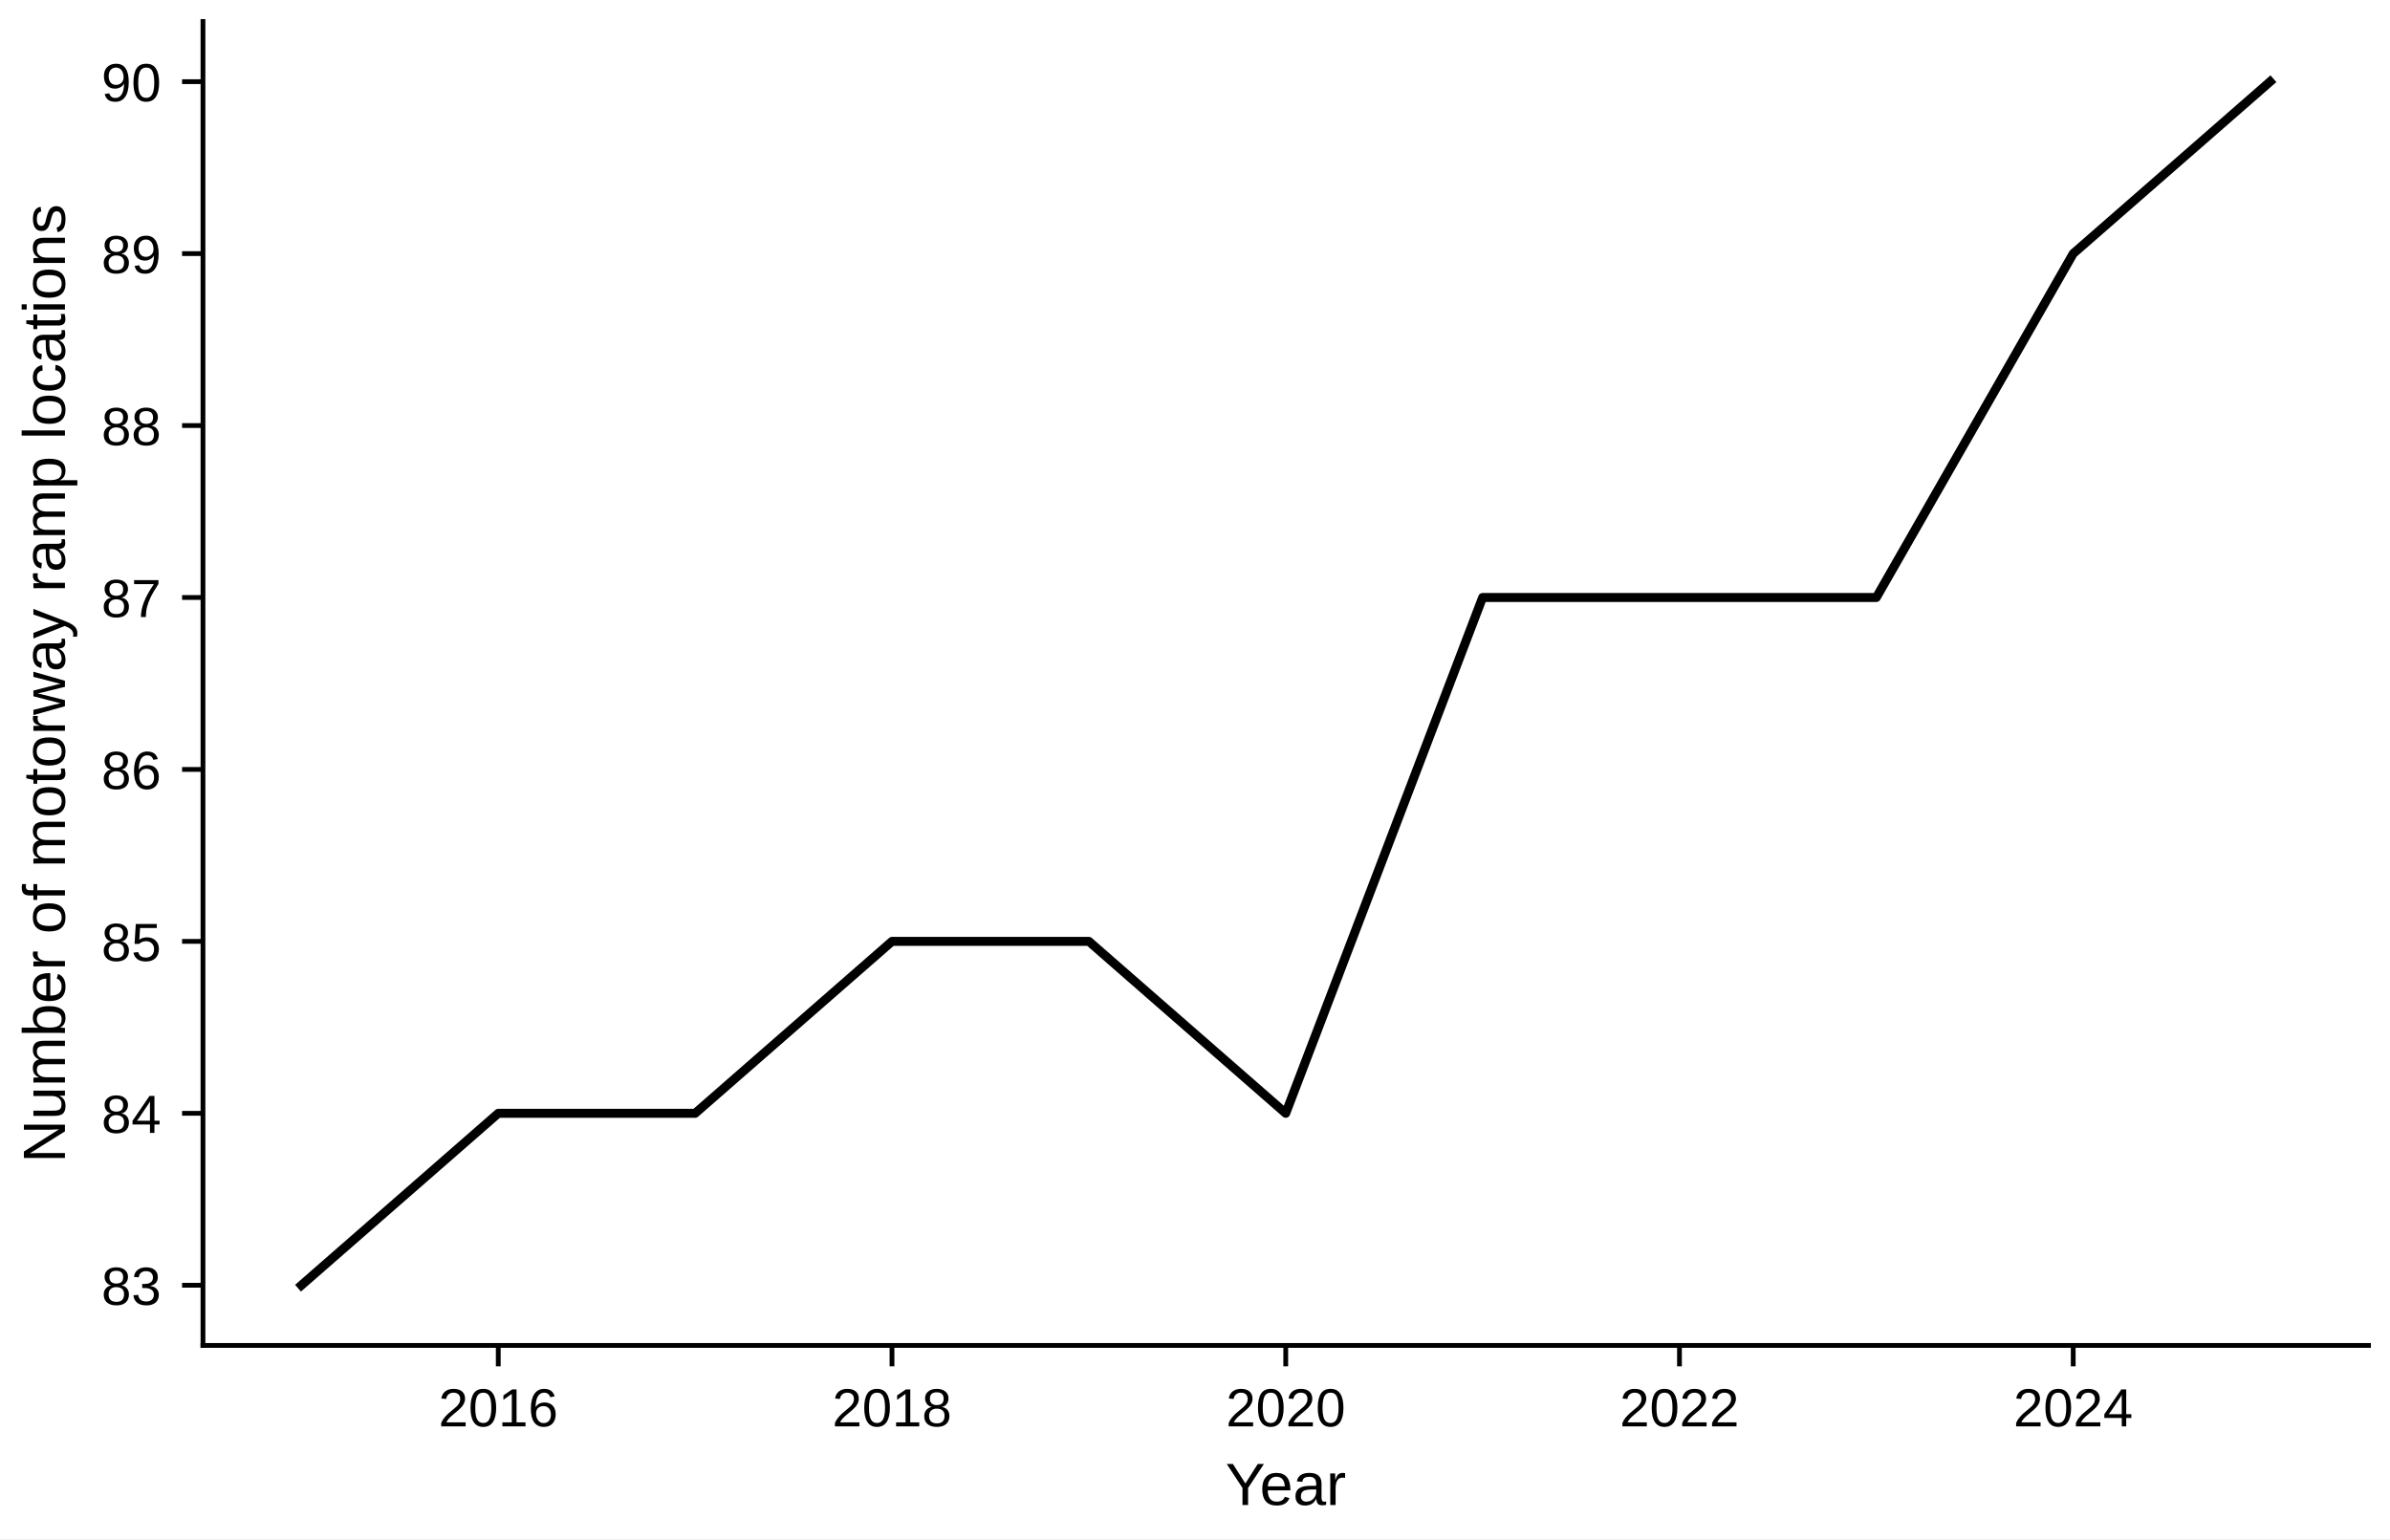
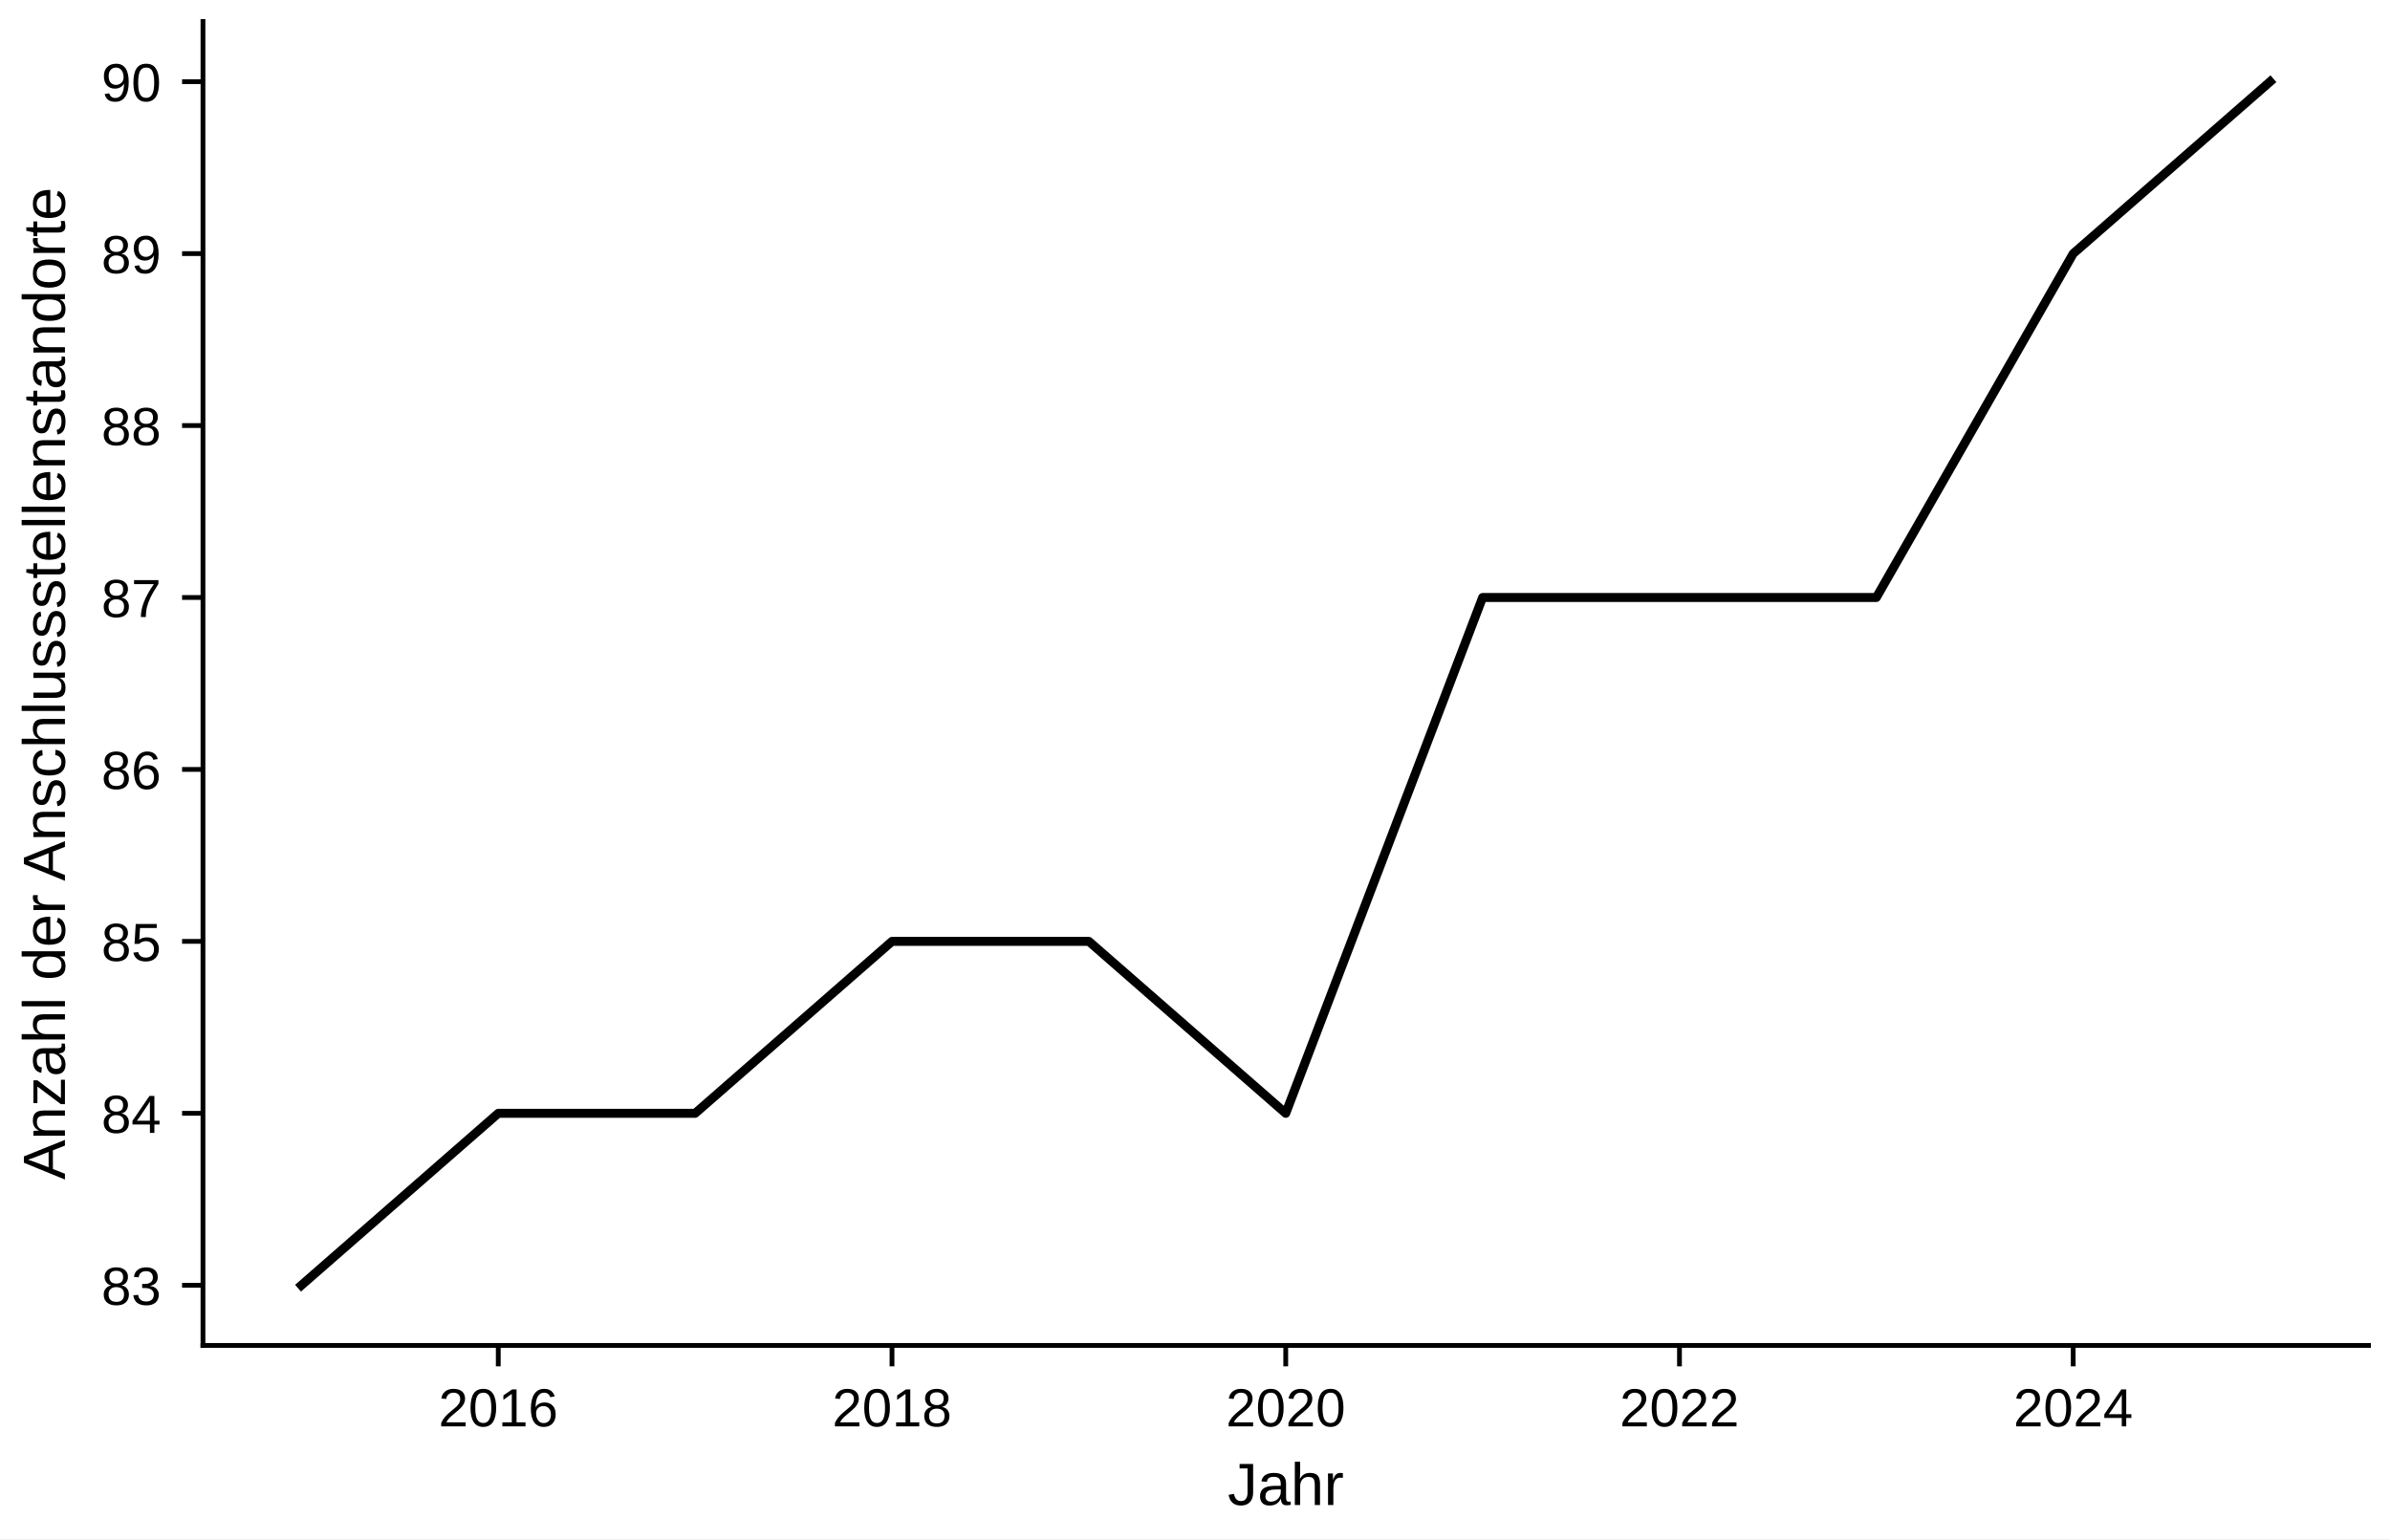
- <svg xmlns="http://www.w3.org/2000/svg" xmlns:xlink="http://www.w3.org/1999/xlink" width="400.295pt" height="257.791pt" viewBox="0 0 400.295 257.791" version="1.1">
+ <svg xmlns="http://www.w3.org/2000/svg" xmlns:xlink="http://www.w3.org/1999/xlink" width="400.294pt" height="257.791pt" viewBox="0 0 400.294 257.791" version="1.1">
  <defs>
    <style type="text/css">*{stroke-linejoin: round; stroke-linecap: butt}</style>
  </defs>
  <g id="figure_1">
    <g id="patch_1">
-       <path d="M 0 257.791  L 400.295 257.791  L 400.295 0  L 0 0  z " style="fill: #ffffff" />
+       <path d="M 0 257.791  L 400.294 257.791  L 400.294 0  L 0 0  z " style="fill: #ffffff" />
    </g>
    <g id="axes_1">
      <g id="patch_2">
-         <path d="M 33.995 225.36  L 396.695 225.36  L 396.695 3.6  L 33.995 3.6  z " style="fill: #ffffff" />
+         <path d="M 33.994 225.36  L 396.694 225.36  L 396.694 3.6  L 33.994 3.6  z " style="fill: #ffffff" />
      </g>
      <g id="matplotlib.axis_1">
        <g id="xtick_1">
          <g id="line2d_1">
            <defs>
-               <path id="m9b1237fa3a" d="M 0 0  L 0 3.5  " style="stroke: #000000; stroke-width: 0.8" />
+               <path id="m2471782bd5" d="M 0 0  L 0 3.5  " style="stroke: #000000; stroke-width: 0.8" />
            </defs>
            <g>
-               <use xlink:href="#m9b1237fa3a" x="83.454" y="225.36" style="stroke: #000000; stroke-width: 0.8" />
+               <use xlink:href="#m2471782bd5" x="83.454" y="225.36" style="stroke: #000000; stroke-width: 0.8" />
            </g>
          </g>
          <g id="text_1">
-             <text style="font-size: 9px; font-family: 'Arial', 'Helvetica', 'DejaVu Sans', sans-serif; text-anchor: middle" x="83.454" y="238.912" transform="rotate(-0 83.45374 238.9122)">2016</text>
+             <text style="font-size: 9px; font-family: 'Arial', 'Helvetica', 'DejaVu Sans', sans-serif; text-anchor: middle" x="83.454" y="238.912" transform="rotate(-0 83.45354 238.9122)">2016</text>
          </g>
        </g>
        <g id="xtick_2">
          <g id="line2d_2">
            <g>
-               <use xlink:href="#m9b1237fa3a" x="149.399" y="225.36" style="stroke: #000000; stroke-width: 0.8" />
+               <use xlink:href="#m2471782bd5" x="149.399" y="225.36" style="stroke: #000000; stroke-width: 0.8" />
            </g>
          </g>
          <g id="text_2">
-             <text style="font-size: 9px; font-family: 'Arial', 'Helvetica', 'DejaVu Sans', sans-serif; text-anchor: middle" x="149.399" y="238.912" transform="rotate(-0 149.3992 238.9122)">2018</text>
+             <text style="font-size: 9px; font-family: 'Arial', 'Helvetica', 'DejaVu Sans', sans-serif; text-anchor: middle" x="149.399" y="238.912" transform="rotate(-0 149.399 238.9122)">2018</text>
          </g>
        </g>
        <g id="xtick_3">
          <g id="line2d_3">
            <g>
-               <use xlink:href="#m9b1237fa3a" x="215.345" y="225.36" style="stroke: #000000; stroke-width: 0.8" />
+               <use xlink:href="#m2471782bd5" x="215.344" y="225.36" style="stroke: #000000; stroke-width: 0.8" />
            </g>
          </g>
          <g id="text_3">
-             <text style="font-size: 9px; font-family: 'Arial', 'Helvetica', 'DejaVu Sans', sans-serif; text-anchor: middle" x="215.345" y="238.912" transform="rotate(-0 215.3446 238.9122)">2020</text>
+             <text style="font-size: 9px; font-family: 'Arial', 'Helvetica', 'DejaVu Sans', sans-serif; text-anchor: middle" x="215.344" y="238.912" transform="rotate(-0 215.3445 238.9122)">2020</text>
          </g>
        </g>
        <g id="xtick_4">
          <g id="line2d_4">
            <g>
-               <use xlink:href="#m9b1237fa3a" x="281.29" y="225.36" style="stroke: #000000; stroke-width: 0.8" />
+               <use xlink:href="#m2471782bd5" x="281.29" y="225.36" style="stroke: #000000; stroke-width: 0.8" />
            </g>
          </g>
          <g id="text_4">
-             <text style="font-size: 9px; font-family: 'Arial', 'Helvetica', 'DejaVu Sans', sans-serif; text-anchor: middle" x="281.29" y="238.912" transform="rotate(-0 281.2901 238.9122)">2022</text>
+             <text style="font-size: 9px; font-family: 'Arial', 'Helvetica', 'DejaVu Sans', sans-serif; text-anchor: middle" x="281.29" y="238.912" transform="rotate(-0 281.2899 238.9122)">2022</text>
          </g>
        </g>
        <g id="xtick_5">
          <g id="line2d_5">
            <g>
-               <use xlink:href="#m9b1237fa3a" x="347.236" y="225.36" style="stroke: #000000; stroke-width: 0.8" />
+               <use xlink:href="#m2471782bd5" x="347.235" y="225.36" style="stroke: #000000; stroke-width: 0.8" />
            </g>
          </g>
          <g id="text_5">
-             <text style="font-size: 9px; font-family: 'Arial', 'Helvetica', 'DejaVu Sans', sans-serif; text-anchor: middle" x="347.236" y="238.912" transform="rotate(-0 347.2356 238.9122)">2024</text>
+             <text style="font-size: 9px; font-family: 'Arial', 'Helvetica', 'DejaVu Sans', sans-serif; text-anchor: middle" x="347.235" y="238.912" transform="rotate(-0 347.2354 238.9122)">2024</text>
          </g>
        </g>
        <g id="text_6">
-           <text style="font-size: 10px; font-family: 'Arial', 'Helvetica', 'DejaVu Sans', sans-serif; text-anchor: middle" x="215.345" y="252.087" transform="rotate(-0 215.3446 252.0866)">Year</text>
+           <text style="font-size: 10px; font-family: 'Arial', 'Helvetica', 'DejaVu Sans', sans-serif; text-anchor: middle" x="215.344" y="252.087" transform="rotate(-0 215.3445 252.0866)">Jahr</text>
        </g>
      </g>
      <g id="matplotlib.axis_2">
        <g id="ytick_1">
          <g id="line2d_6">
            <defs>
-               <path id="ma12c363070" d="M 0 0  L -3.5 0  " style="stroke: #000000; stroke-width: 0.8" />
+               <path id="me48aada6e8" d="M 0 0  L -3.5 0  " style="stroke: #000000; stroke-width: 0.8" />
            </defs>
            <g>
-               <use xlink:href="#ma12c363070" x="33.995" y="215.28" style="stroke: #000000; stroke-width: 0.8" />
+               <use xlink:href="#me48aada6e8" x="33.994" y="215.28" style="stroke: #000000; stroke-width: 0.8" />
            </g>
          </g>
          <g id="text_7">
-             <text style="font-size: 9px; font-family: 'Arial', 'Helvetica', 'DejaVu Sans', sans-serif; text-anchor: end" x="26.995" y="218.556" transform="rotate(-0 26.99465 218.5561)">83</text>
+             <text style="font-size: 9px; font-family: 'Arial', 'Helvetica', 'DejaVu Sans', sans-serif; text-anchor: end" x="26.994" y="218.556" transform="rotate(-0 26.99445 218.5561)">83</text>
          </g>
        </g>
        <g id="ytick_2">
          <g id="line2d_7">
            <g>
-               <use xlink:href="#ma12c363070" x="33.995" y="186.48" style="stroke: #000000; stroke-width: 0.8" />
+               <use xlink:href="#me48aada6e8" x="33.994" y="186.48" style="stroke: #000000; stroke-width: 0.8" />
            </g>
          </g>
          <g id="text_8">
-             <text style="font-size: 9px; font-family: 'Arial', 'Helvetica', 'DejaVu Sans', sans-serif; text-anchor: end" x="26.995" y="189.756" transform="rotate(-0 26.99465 189.7561)">84</text>
+             <text style="font-size: 9px; font-family: 'Arial', 'Helvetica', 'DejaVu Sans', sans-serif; text-anchor: end" x="26.994" y="189.756" transform="rotate(-0 26.99445 189.7561)">84</text>
          </g>
        </g>
        <g id="ytick_3">
          <g id="line2d_8">
            <g>
-               <use xlink:href="#ma12c363070" x="33.995" y="157.68" style="stroke: #000000; stroke-width: 0.8" />
+               <use xlink:href="#me48aada6e8" x="33.994" y="157.68" style="stroke: #000000; stroke-width: 0.8" />
            </g>
          </g>
          <g id="text_9">
-             <text style="font-size: 9px; font-family: 'Arial', 'Helvetica', 'DejaVu Sans', sans-serif; text-anchor: end" x="26.995" y="160.956" transform="rotate(-0 26.99465 160.9561)">85</text>
+             <text style="font-size: 9px; font-family: 'Arial', 'Helvetica', 'DejaVu Sans', sans-serif; text-anchor: end" x="26.994" y="160.956" transform="rotate(-0 26.99445 160.9561)">85</text>
          </g>
        </g>
        <g id="ytick_4">
          <g id="line2d_9">
            <g>
-               <use xlink:href="#ma12c363070" x="33.995" y="128.88" style="stroke: #000000; stroke-width: 0.8" />
+               <use xlink:href="#me48aada6e8" x="33.994" y="128.88" style="stroke: #000000; stroke-width: 0.8" />
            </g>
          </g>
          <g id="text_10">
-             <text style="font-size: 9px; font-family: 'Arial', 'Helvetica', 'DejaVu Sans', sans-serif; text-anchor: end" x="26.995" y="132.156" transform="rotate(-0 26.99465 132.1561)">86</text>
+             <text style="font-size: 9px; font-family: 'Arial', 'Helvetica', 'DejaVu Sans', sans-serif; text-anchor: end" x="26.994" y="132.156" transform="rotate(-0 26.99445 132.1561)">86</text>
          </g>
        </g>
        <g id="ytick_5">
          <g id="line2d_10">
            <g>
-               <use xlink:href="#ma12c363070" x="33.995" y="100.08" style="stroke: #000000; stroke-width: 0.8" />
+               <use xlink:href="#me48aada6e8" x="33.994" y="100.08" style="stroke: #000000; stroke-width: 0.8" />
            </g>
          </g>
          <g id="text_11">
-             <text style="font-size: 9px; font-family: 'Arial', 'Helvetica', 'DejaVu Sans', sans-serif; text-anchor: end" x="26.995" y="103.356" transform="rotate(-0 26.99465 103.3561)">87</text>
+             <text style="font-size: 9px; font-family: 'Arial', 'Helvetica', 'DejaVu Sans', sans-serif; text-anchor: end" x="26.994" y="103.356" transform="rotate(-0 26.99445 103.3561)">87</text>
          </g>
        </g>
        <g id="ytick_6">
          <g id="line2d_11">
            <g>
-               <use xlink:href="#ma12c363070" x="33.995" y="71.28" style="stroke: #000000; stroke-width: 0.8" />
+               <use xlink:href="#me48aada6e8" x="33.994" y="71.28" style="stroke: #000000; stroke-width: 0.8" />
            </g>
          </g>
          <g id="text_12">
-             <text style="font-size: 9px; font-family: 'Arial', 'Helvetica', 'DejaVu Sans', sans-serif; text-anchor: end" x="26.995" y="74.556" transform="rotate(-0 26.99465 74.55612)">88</text>
+             <text style="font-size: 9px; font-family: 'Arial', 'Helvetica', 'DejaVu Sans', sans-serif; text-anchor: end" x="26.994" y="74.556" transform="rotate(-0 26.99445 74.55612)">88</text>
          </g>
        </g>
        <g id="ytick_7">
          <g id="line2d_12">
            <g>
-               <use xlink:href="#ma12c363070" x="33.995" y="42.48" style="stroke: #000000; stroke-width: 0.8" />
+               <use xlink:href="#me48aada6e8" x="33.994" y="42.48" style="stroke: #000000; stroke-width: 0.8" />
            </g>
          </g>
          <g id="text_13">
-             <text style="font-size: 9px; font-family: 'Arial', 'Helvetica', 'DejaVu Sans', sans-serif; text-anchor: end" x="26.995" y="45.756" transform="rotate(-0 26.99465 45.75612)">89</text>
+             <text style="font-size: 9px; font-family: 'Arial', 'Helvetica', 'DejaVu Sans', sans-serif; text-anchor: end" x="26.994" y="45.756" transform="rotate(-0 26.99445 45.75612)">89</text>
          </g>
        </g>
        <g id="ytick_8">
          <g id="line2d_13">
            <g>
-               <use xlink:href="#ma12c363070" x="33.995" y="13.68" style="stroke: #000000; stroke-width: 0.8" />
+               <use xlink:href="#me48aada6e8" x="33.994" y="13.68" style="stroke: #000000; stroke-width: 0.8" />
            </g>
          </g>
          <g id="text_14">
-             <text style="font-size: 9px; font-family: 'Arial', 'Helvetica', 'DejaVu Sans', sans-serif; text-anchor: end" x="26.995" y="16.956" transform="rotate(-0 26.99465 16.95612)">90</text>
+             <text style="font-size: 9px; font-family: 'Arial', 'Helvetica', 'DejaVu Sans', sans-serif; text-anchor: end" x="26.994" y="16.956" transform="rotate(-0 26.99445 16.95612)">90</text>
          </g>
        </g>
        <g id="text_15">
-           <text style="font-size: 10px; font-family: 'Arial', 'Helvetica', 'DejaVu Sans', sans-serif; text-anchor: middle" x="10.88" y="114.48" transform="rotate(-90 10.88027 114.48)">Number of motorway ramp locations</text>
+           <text style="font-size: 10px; font-family: 'Arial', 'Helvetica', 'DejaVu Sans', sans-serif; text-anchor: middle" x="10.88" y="114.48" transform="rotate(-90 10.88027 114.48)">Anzahl der Anschlussstellenstandorte</text>
        </g>
      </g>
      <g id="line2d_14">
-         <path d="M 50.481 215.28  L 83.454 186.48  L 116.426 186.48  L 149.399 157.68  L 182.372 157.68  L 215.345 186.48  L 248.317 100.08  L 281.29 100.08  L 314.263 100.08  L 347.236 42.48  L 380.208 13.68  " clip-path="url(#p5ddd1cce6c)" style="fill: none; stroke: #000000; stroke-width: 1.5; stroke-linecap: square" />
+         <path d="M 50.481 215.28  L 83.454 186.48  L 116.426 186.48  L 149.399 157.68  L 182.372 157.68  L 215.344 186.48  L 248.317 100.08  L 281.29 100.08  L 314.263 100.08  L 347.235 42.48  L 380.208 13.68  " clip-path="url(#p36d4f04231)" style="fill: none; stroke: #000000; stroke-width: 1.5; stroke-linecap: square" />
      </g>
      <g id="patch_3">
-         <path d="M 33.995 225.36  L 33.995 3.6  " style="fill: none; stroke: #000000; stroke-width: 0.8; stroke-linejoin: miter; stroke-linecap: square" />
+         <path d="M 33.994 225.36  L 33.994 3.6  " style="fill: none; stroke: #000000; stroke-width: 0.8; stroke-linejoin: miter; stroke-linecap: square" />
      </g>
      <g id="patch_4">
-         <path d="M 33.995 225.36  L 396.695 225.36  " style="fill: none; stroke: #000000; stroke-width: 0.8; stroke-linejoin: miter; stroke-linecap: square" />
+         <path d="M 33.994 225.36  L 396.694 225.36  " style="fill: none; stroke: #000000; stroke-width: 0.8; stroke-linejoin: miter; stroke-linecap: square" />
      </g>
    </g>
  </g>
  <defs>
-     <clipPath id="p5ddd1cce6c">
-       <rect x="33.995" y="3.6" width="362.7" height="221.76" />
+     <clipPath id="p36d4f04231">
+       <rect x="33.994" y="3.6" width="362.7" height="221.76" />
    </clipPath>
  </defs>
</svg>
